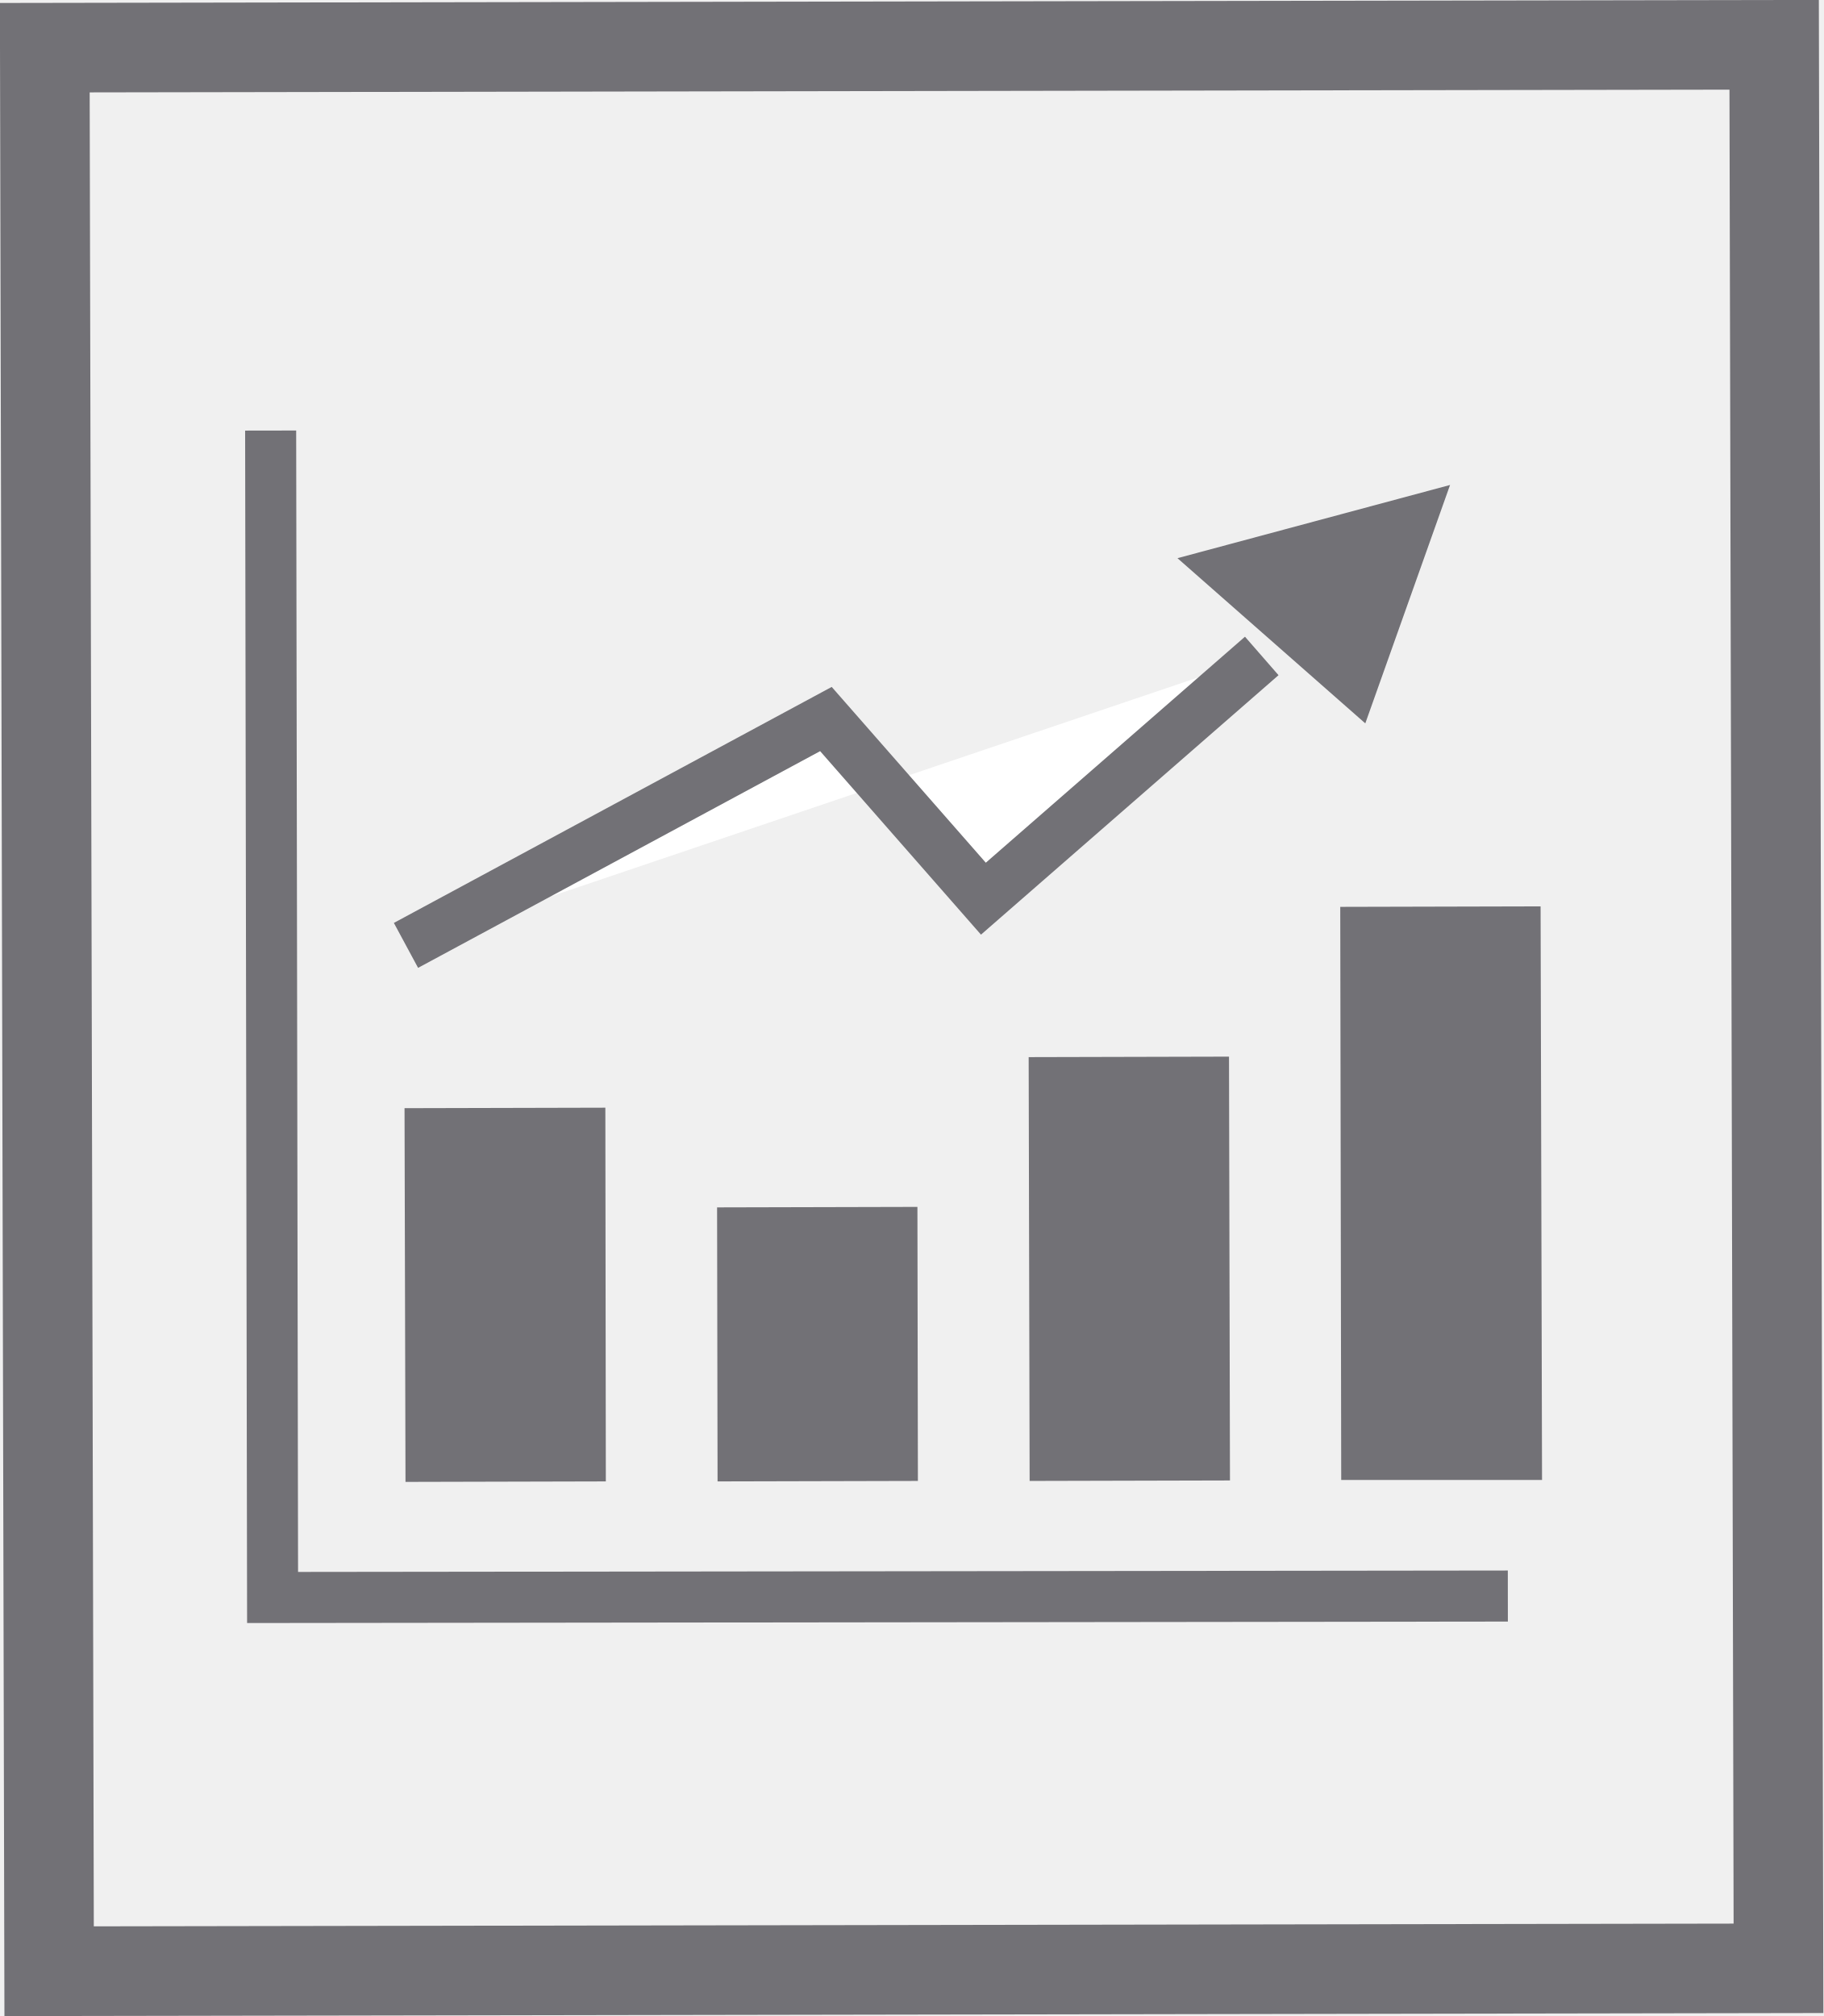
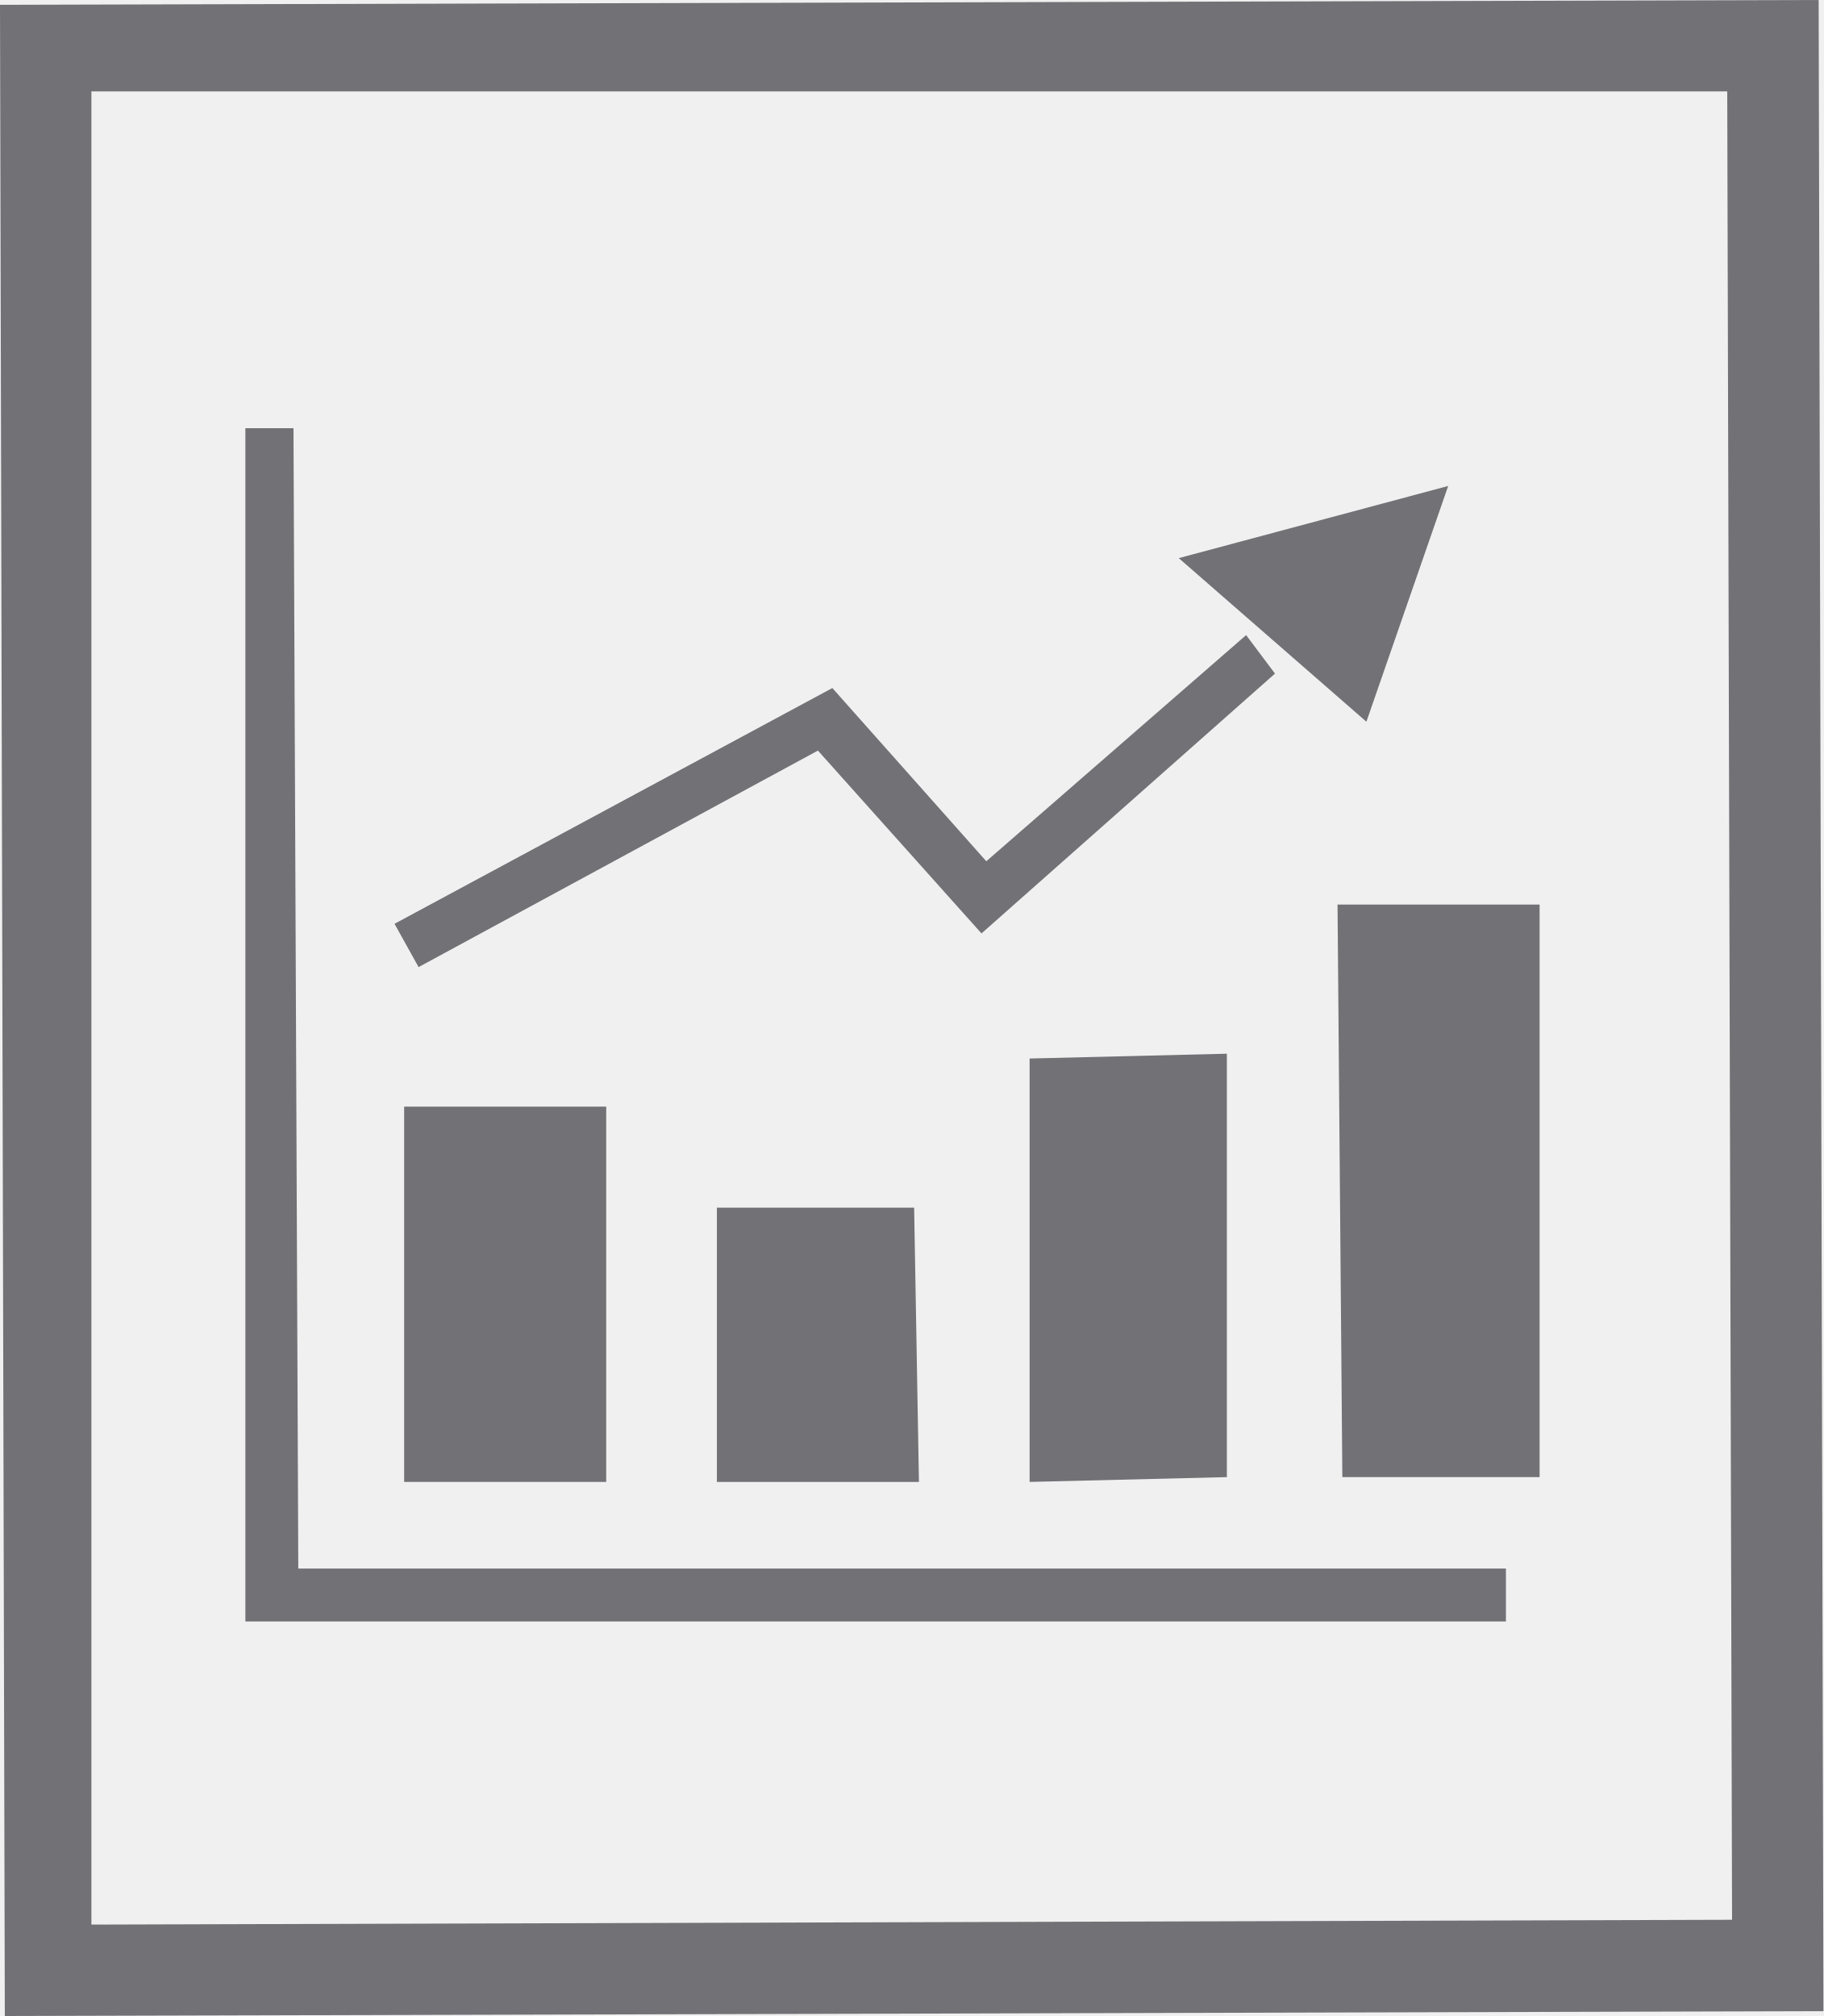
- <svg xmlns="http://www.w3.org/2000/svg" viewBox="0 0 37.86 41.86">
-   <defs>
-     <style>.cls-1,.cls-3{fill:none;}.cls-1,.cls-3,.cls-4{stroke:#727176;stroke-miterlimit:10;}.cls-1{stroke-width:1.86px;}.cls-2{fill:#727176;}.cls-3,.cls-4{stroke-width:1.06px;}.cls-4{fill:#fff;}</style>
-   </defs>
-   <g id="Capa_2" data-name="Capa 2">
-     <g id="Capa_5" data-name="Capa 5">
-       <polygon class="cls-1" points="36.93 40.87 1.02 40.93 0.93 0.99 36.84 0.93 36.93 40.87 36.93 40.87" />
-       <polygon class="cls-2" points="8.42 30.77 12.58 30.76 12.57 23 8.4 23.01 8.42 30.77 8.42 30.77" />
-       <polygon class="cls-2" points="14.9 30.76 19.06 30.75 19.05 25.06 14.89 25.07 14.9 30.76 14.9 30.76" />
-       <polygon class="cls-2" points="21.38 30.75 25.54 30.74 25.52 21.94 21.36 21.95 21.38 30.75 21.38 30.75" />
-       <polygon class="cls-2" points="27.85 30.73 32.02 30.73 31.99 18.82 27.83 18.83 27.85 30.73 27.85 30.73" />
-       <polyline class="cls-3" points="5.62 8.94 5.66 33.17 31.31 33.14" />
-       <polyline class="cls-4" points="8.43 19.63 17.15 14.93 20.42 18.66 26.2 13.62" />
-       <polygon class="cls-2" points="24.45 11.59 28.35 15.02 30.11 10.07 24.45 11.59" />
+ <svg xmlns="http://www.w3.org/2000/svg" version="1.1" id="Capa_1" x="0px" y="0px" viewBox="0 0 37.9 41.9" style="enable-background:new 0 0 37.9 41.9;" xml:space="preserve">
+   <style type="text/css">
+ 	.st0{fill:#727176;}
+ </style>
+   <g id="Capa_2_1_">
+     <g id="Capa_5">
+       <g>
+         <path class="st0" d="M0.1,41.9L0,0.1L37.8,0l0.1,41.8L0.1,41.9z M1.9,1.9L1.9,40L36,39.9L35.9,1.9L1.9,1.9z" />
+       </g>
+       <g>
+         <polygon class="st0" points="8.4,30.8 12.6,30.8 12.6,23 8.4,23 8.4,30.8    " />
+       </g>
+       <g>
+         <polygon class="st0" points="14.9,30.8 19.1,30.8 19,25.1 14.9,25.1 14.9,30.8    " />
+       </g>
+       <g>
+         <polygon class="st0" points="21.4,30.8 25.5,30.7 25.5,21.9 21.4,22 21.4,30.8    " />
+       </g>
+       <g>
+         <polygon class="st0" points="27.9,30.7 32,30.7 32,18.8 27.8,18.8 27.9,30.7    " />
+       </g>
+       <g>
+         <polygon class="st0" points="5.1,33.7 5.1,8.9 6.1,8.9 6.2,32.6 31.3,32.6 31.3,33.7    " />
+       </g>
+       <g>
+         <polygon class="st0" points="8.7,20.1 8.2,19.2 17.3,14.3 20.5,17.9 25.9,13.2 26.5,14 20.4,19.4 17,15.6    " />
+       </g>
+       <g>
+         <polygon class="st0" points="24.5,11.6 28.4,15 30.1,10.1    " />
+       </g>
    </g>
  </g>
</svg>
